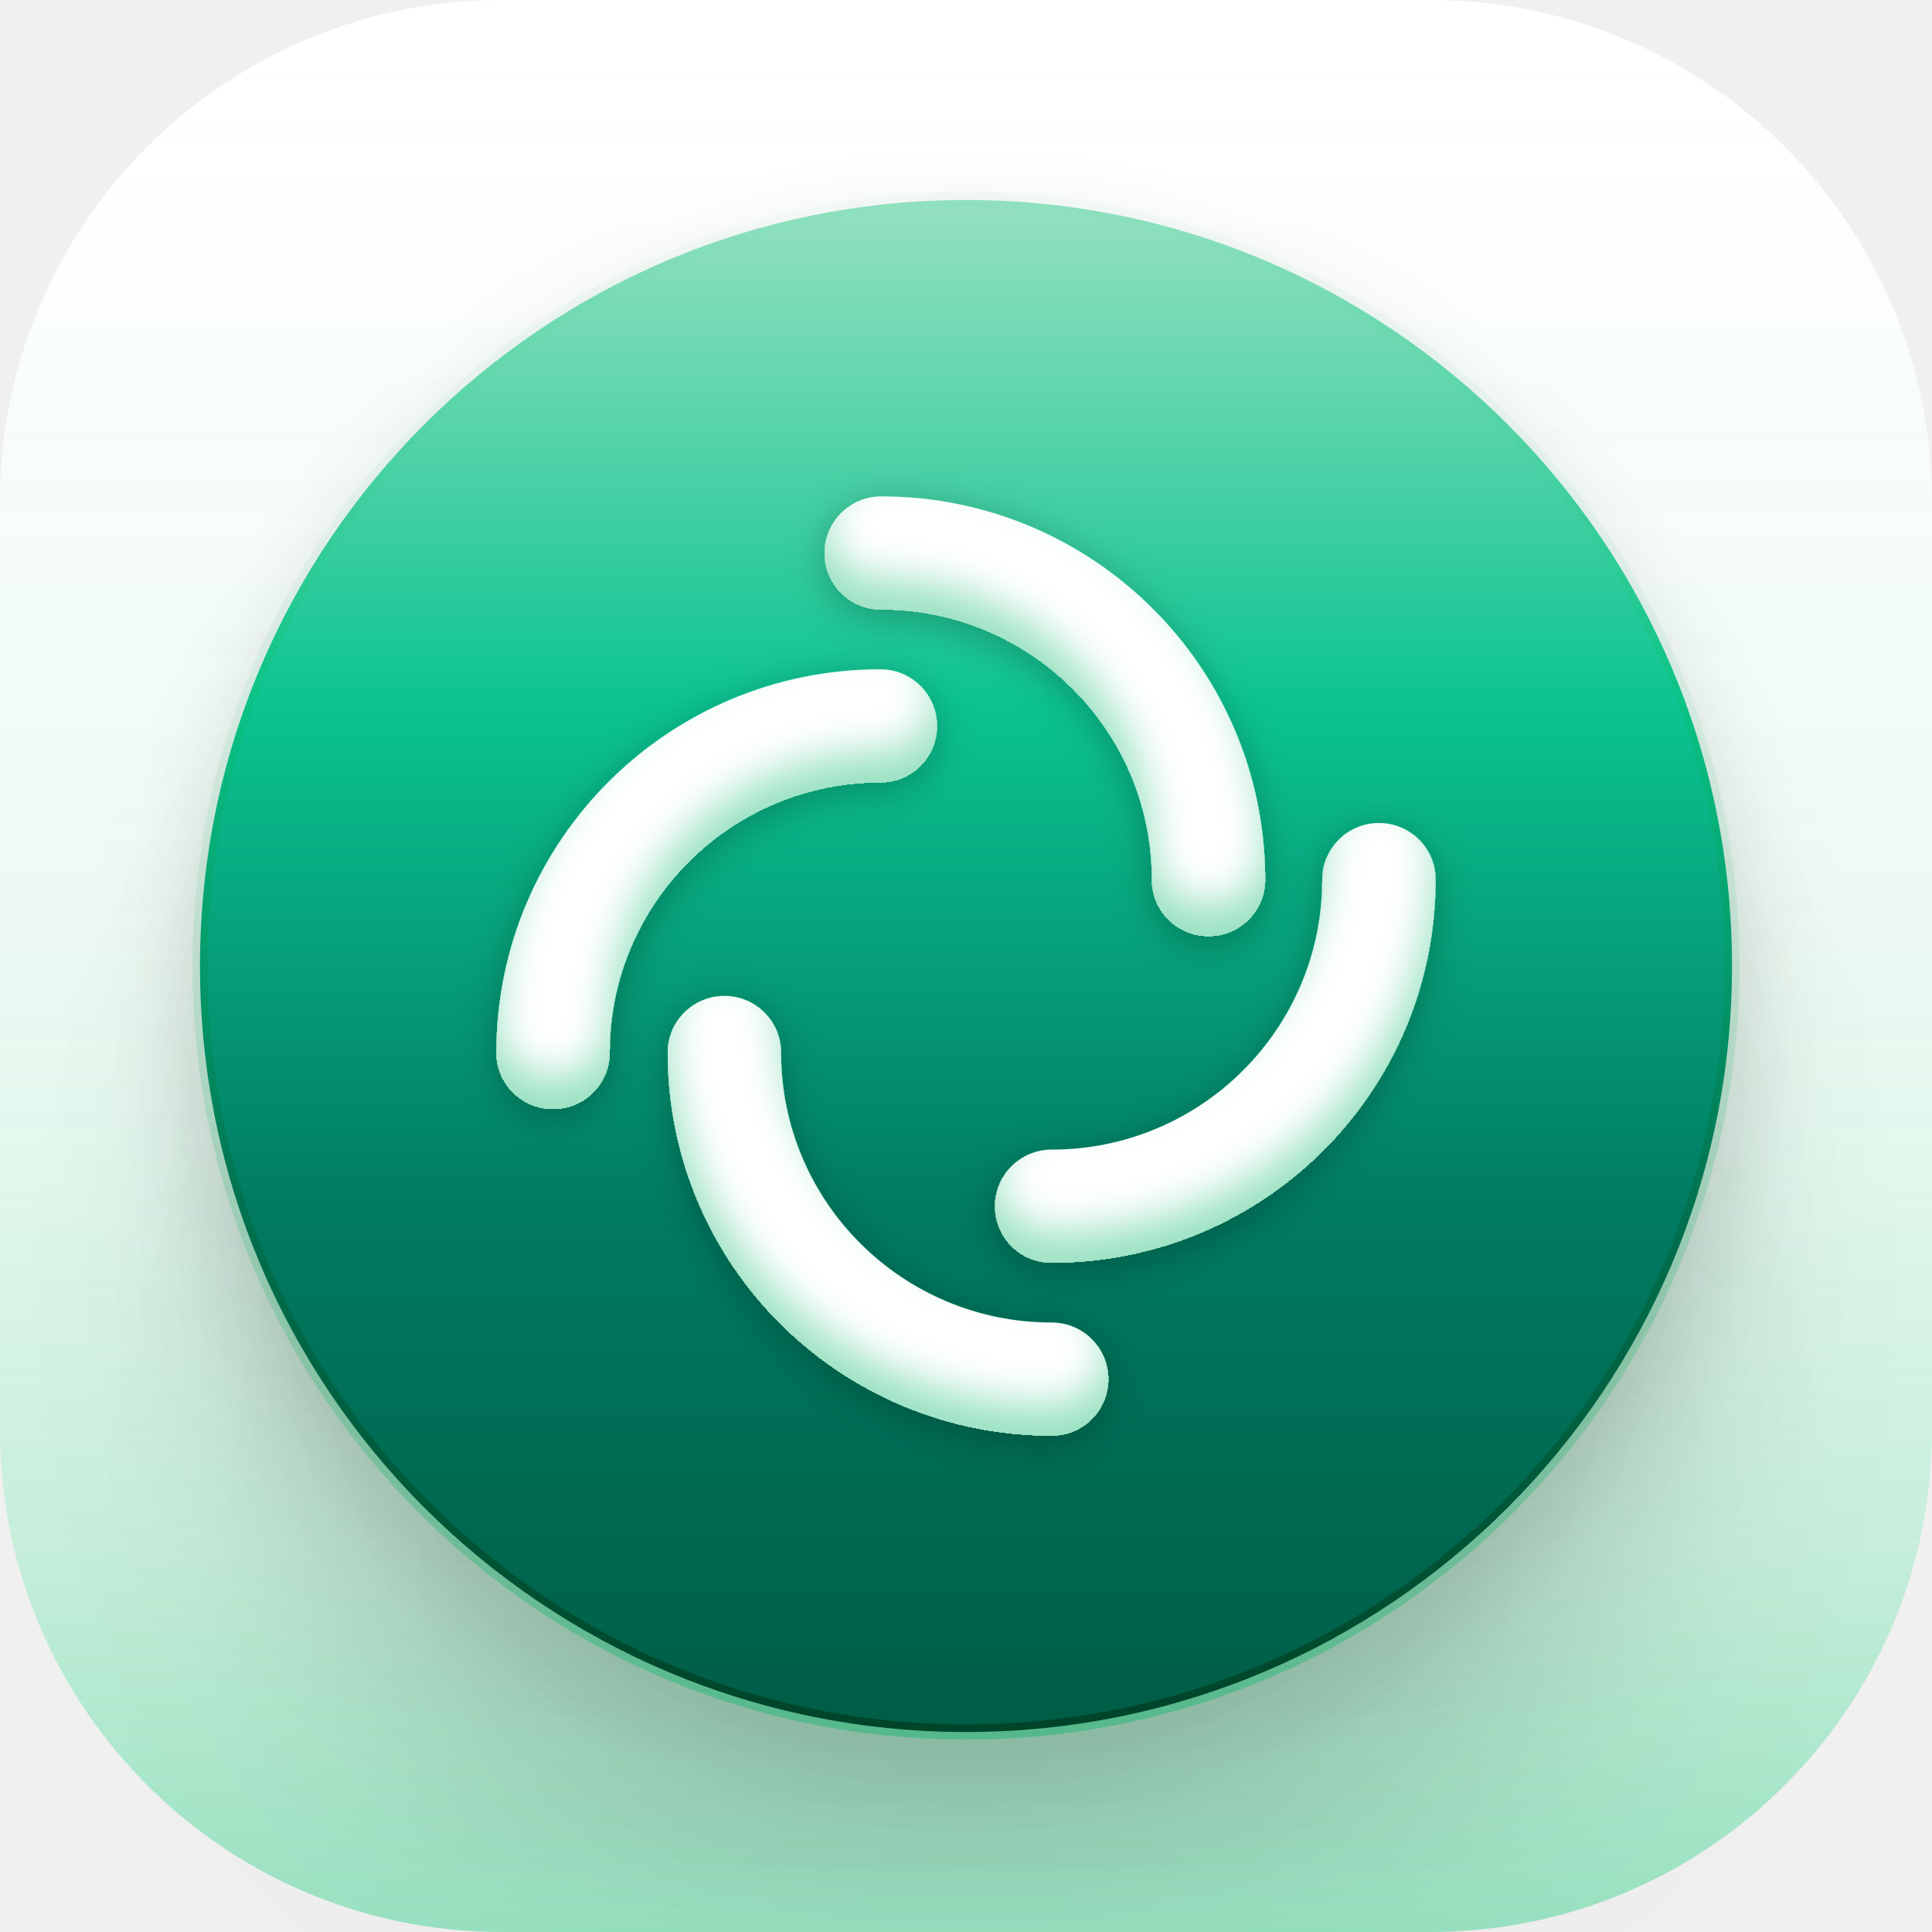
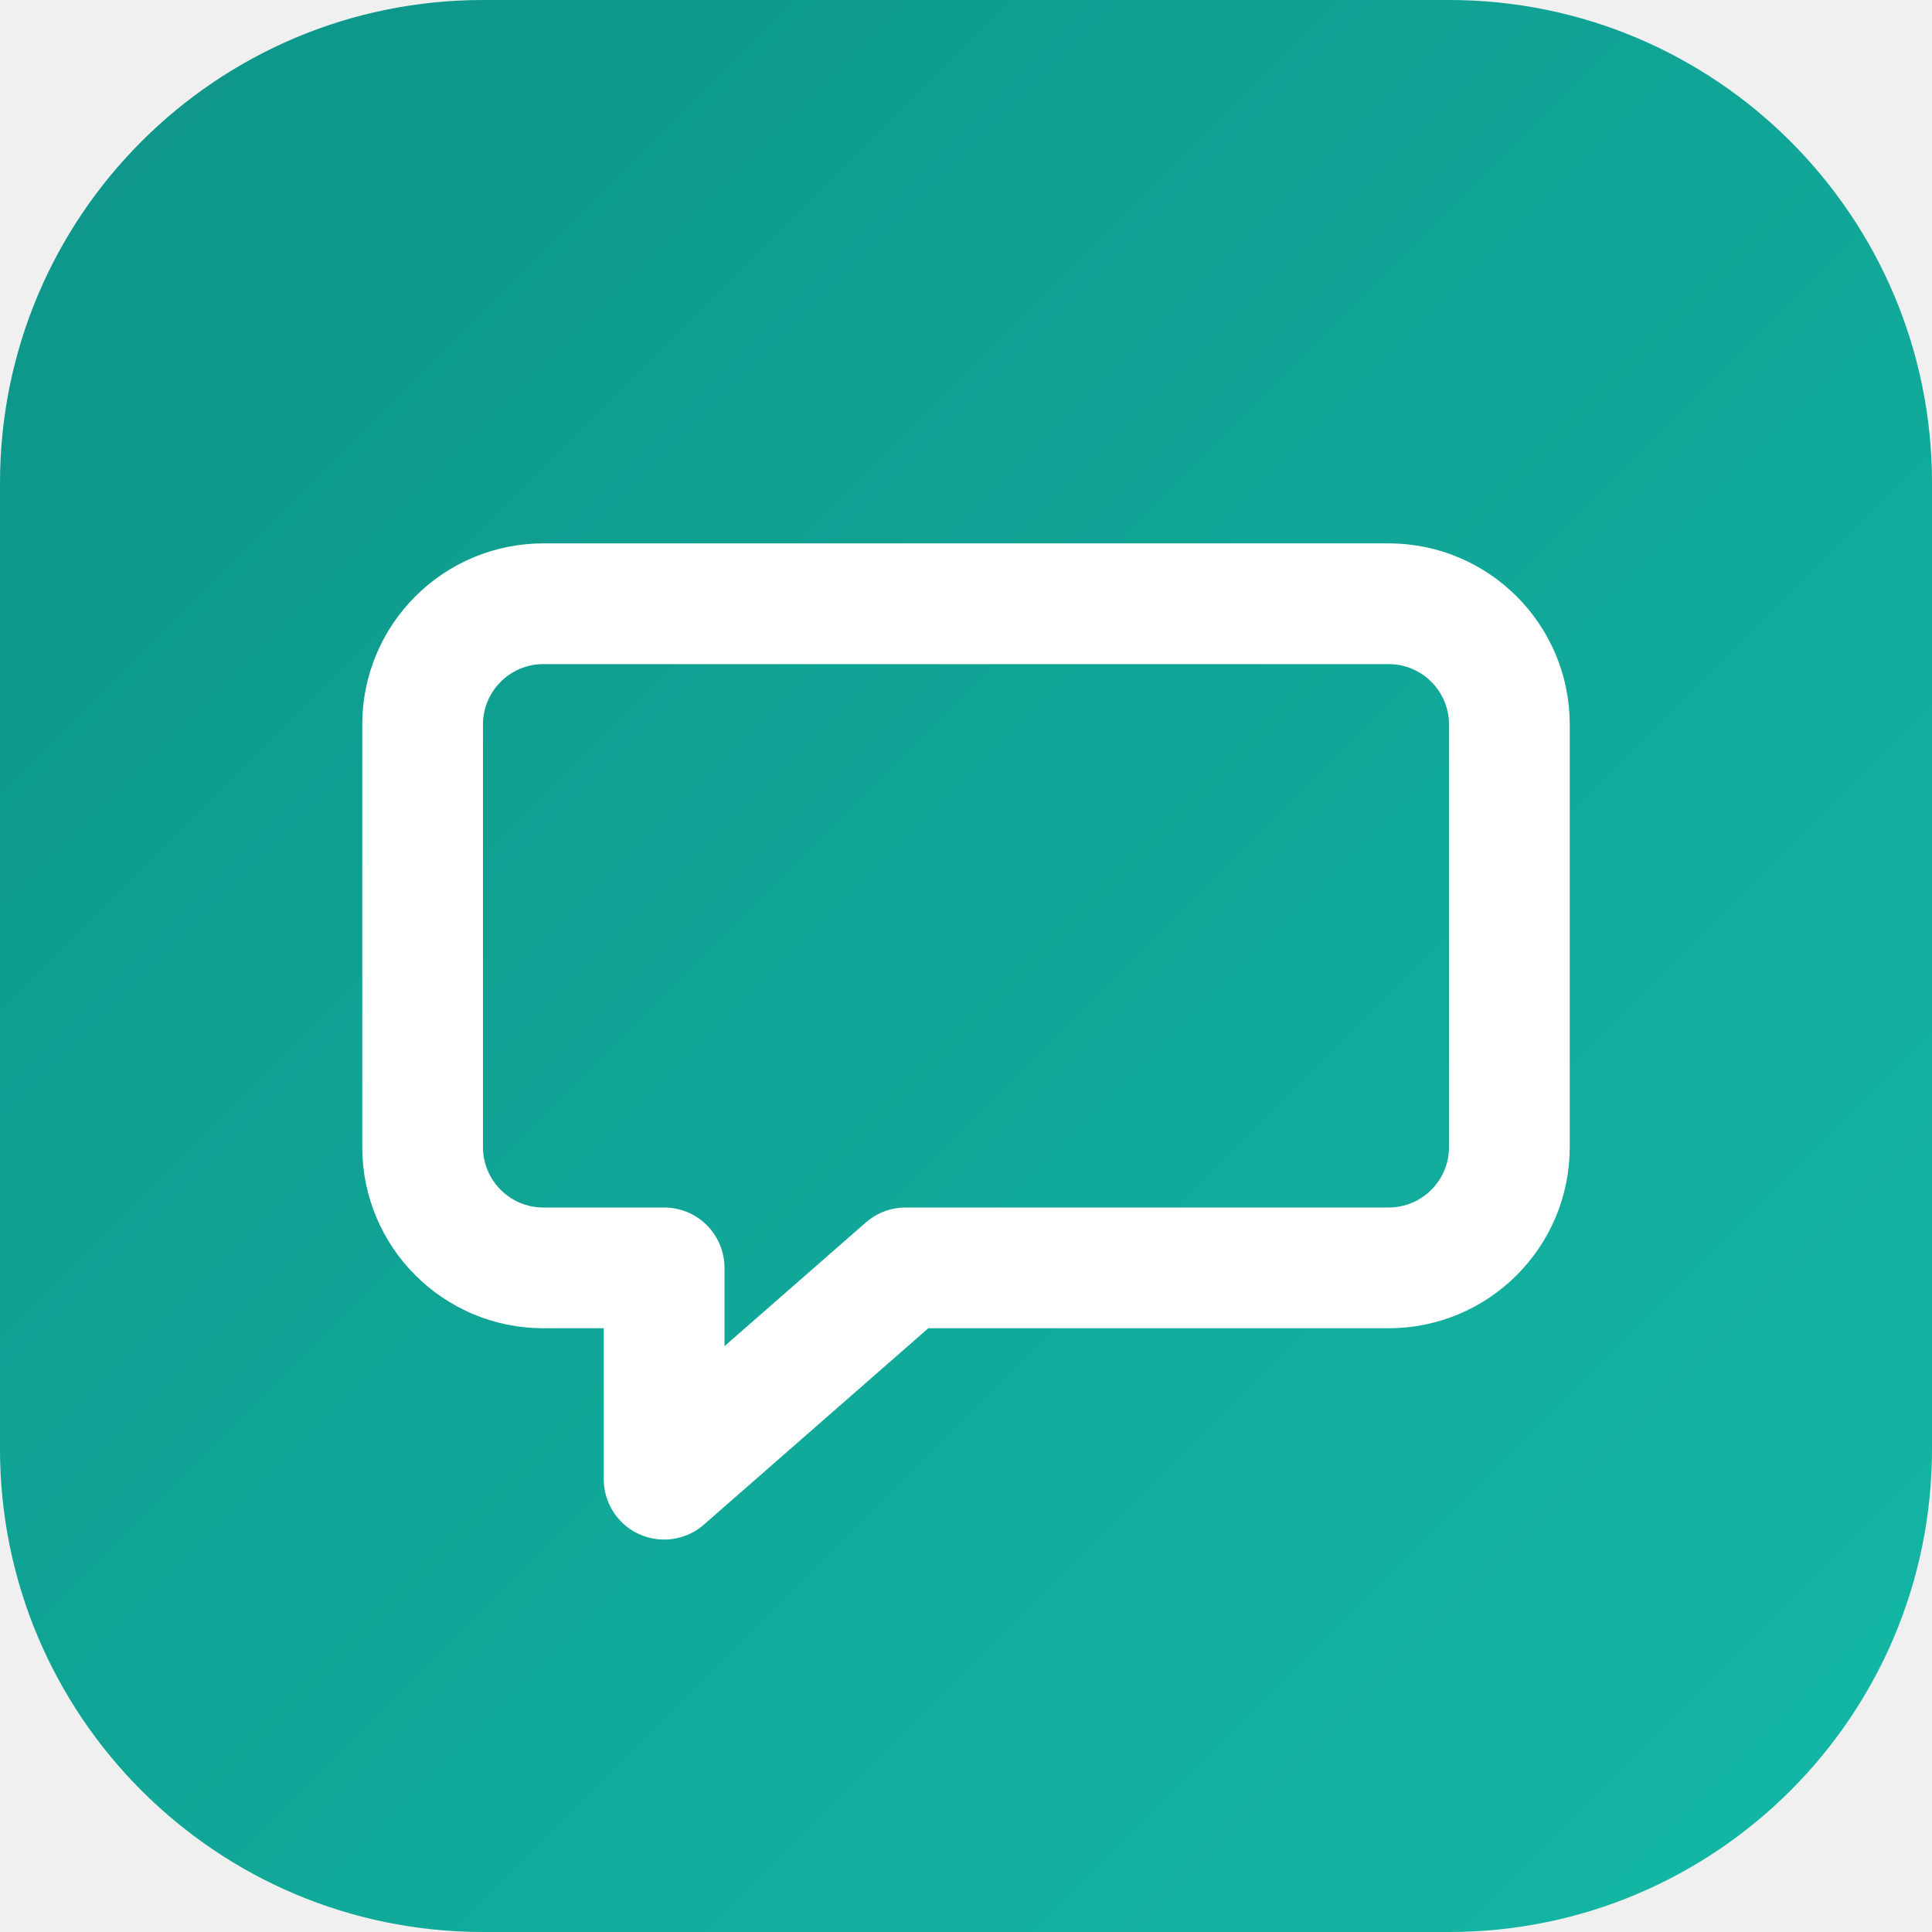
- <svg xmlns="http://www.w3.org/2000/svg" width="1024" height="1024" viewBox="0 0 1024 1024" fill="none">
-   <g clip-path="url(#clip0_178_1078)">
-     <mask id="mask0_178_1078" style="mask-type:alpha" maskUnits="userSpaceOnUse" x="0" y="-1" width="1024" height="1025">
-       <rect x="0.5" y="0.5" width="1023" height="1023" rx="265.5" fill="white" stroke="#8D8D8D" />
-     </mask>
-     <g mask="url(#mask0_178_1078)">
-       <rect width="1024" height="1024" fill="white" />
-       <rect width="1024" height="1024" fill="url(#paint0_linear_178_1078)" />
-     </g>
-     <g filter="url(#filter0_dddd_178_1078)">
-       <path d="M512 106C736.228 106 918 287.772 918 512C918 736.228 736.228 918 512 918C287.772 918 106 736.228 106 512C106 287.772 287.772 106 512 106Z" fill="url(#paint1_linear_178_1078)" />
-       <path d="M512 106C736.228 106 918 287.772 918 512C918 736.228 736.228 918 512 918C287.772 918 106 736.228 106 512C106 287.772 287.772 106 512 106Z" stroke="url(#paint2_linear_178_1078)" stroke-width="8" style="mix-blend-mode:color-burn" />
-       <g filter="url(#filter1_di_178_1078)">
-         <path fill-rule="evenodd" clip-rule="evenodd" d="M437.051 293.072C437.051 276.525 450.493 263.111 467.075 263.111C579.458 263.111 670.564 354.027 670.564 466.178C670.564 482.725 657.122 496.139 640.54 496.139C623.959 496.139 610.517 482.725 610.517 466.178C610.517 387.121 546.296 323.033 467.075 323.033C450.493 323.033 437.051 309.619 437.051 293.072Z" fill="white" />
-         <path fill-rule="evenodd" clip-rule="evenodd" d="M730.866 436.217C747.447 436.217 760.889 449.631 760.889 466.178C760.889 578.328 669.784 669.244 557.4 669.244C540.819 669.244 527.377 655.83 527.377 639.283C527.377 622.737 540.819 609.323 557.4 609.323C636.621 609.323 700.843 545.234 700.843 466.178C700.843 449.631 714.285 436.217 730.866 436.217Z" fill="white" />
-         <path fill-rule="evenodd" clip-rule="evenodd" d="M587.421 730.924C587.421 747.471 573.979 760.884 557.398 760.884C445.014 760.884 353.909 669.968 353.909 557.818C353.909 541.271 367.351 527.857 383.932 527.857C400.513 527.857 413.955 541.271 413.955 557.818C413.955 636.875 478.176 700.963 557.398 700.963C573.979 700.963 587.421 714.377 587.421 730.924Z" fill="white" />
-         <path fill-rule="evenodd" clip-rule="evenodd" d="M293.134 587.779C276.553 587.779 263.111 574.365 263.111 557.818C263.111 445.668 354.216 354.751 466.6 354.751C483.182 354.751 496.623 368.165 496.623 384.712C496.623 401.259 483.182 414.673 466.6 414.673C387.379 414.673 323.158 478.761 323.158 557.818C323.158 574.365 309.716 587.779 293.134 587.779Z" fill="white" />
-       </g>
-     </g>
-   </g>
+ <svg xmlns="http://www.w3.org/2000/svg" width="1024" height="1024" viewBox="0 0 64 64" role="img" aria-label="Family Chat">
  <defs>
-     <filter id="filter0_dddd_178_1078" x="-18" y="78" width="1060" height="1266" filterUnits="userSpaceOnUse" color-interpolation-filters="sRGB">
-       <feFlood flood-opacity="0" result="BackgroundImageFix" />
-       <feColorMatrix in="SourceAlpha" type="matrix" values="0 0 0 0 0 0 0 0 0 0 0 0 0 0 0 0 0 0 127 0" result="hardAlpha" />
-       <feOffset dy="18" />
-       <feGaussianBlur stdDeviation="21" />
-       <feColorMatrix type="matrix" values="0 0 0 0 0 0 0 0 0 0 0 0 0 0 0 0 0 0 0.1 0" />
-       <feBlend mode="normal" in2="BackgroundImageFix" result="effect1_dropShadow_178_1078" />
-       <feColorMatrix in="SourceAlpha" type="matrix" values="0 0 0 0 0 0 0 0 0 0 0 0 0 0 0 0 0 0 127 0" result="hardAlpha" />
-       <feOffset dy="76" />
-       <feGaussianBlur stdDeviation="38" />
-       <feColorMatrix type="matrix" values="0 0 0 0 0 0 0 0 0 0 0 0 0 0 0 0 0 0 0.08 0" />
-       <feBlend mode="normal" in2="effect1_dropShadow_178_1078" result="effect2_dropShadow_178_1078" />
-       <feColorMatrix in="SourceAlpha" type="matrix" values="0 0 0 0 0 0 0 0 0 0 0 0 0 0 0 0 0 0 127 0" result="hardAlpha" />
-       <feOffset dy="170" />
-       <feGaussianBlur stdDeviation="51" />
-       <feColorMatrix type="matrix" values="0 0 0 0 0 0 0 0 0 0 0 0 0 0 0 0 0 0 0.05 0" />
-       <feBlend mode="normal" in2="effect2_dropShadow_178_1078" result="effect3_dropShadow_178_1078" />
-       <feColorMatrix in="SourceAlpha" type="matrix" values="0 0 0 0 0 0 0 0 0 0 0 0 0 0 0 0 0 0 127 0" result="hardAlpha" />
-       <feOffset dy="302" />
-       <feGaussianBlur stdDeviation="60" />
-       <feColorMatrix type="matrix" values="0 0 0 0 0 0 0 0 0 0 0 0 0 0 0 0 0 0 0.01 0" />
-       <feBlend mode="normal" in2="effect3_dropShadow_178_1078" result="effect4_dropShadow_178_1078" />
-       <feBlend mode="normal" in="SourceGraphic" in2="effect4_dropShadow_178_1078" result="shape" />
-     </filter>
-     <filter id="filter1_di_178_1078" x="243.111" y="247.111" width="537.778" height="537.773" filterUnits="userSpaceOnUse" color-interpolation-filters="sRGB">
-       <feFlood flood-opacity="0" result="BackgroundImageFix" />
-       <feColorMatrix in="SourceAlpha" type="matrix" values="0 0 0 0 0 0 0 0 0 0 0 0 0 0 0 0 0 0 127 0" result="hardAlpha" />
-       <feOffset dy="4" />
-       <feGaussianBlur stdDeviation="10" />
-       <feComposite in2="hardAlpha" operator="out" />
-       <feColorMatrix type="matrix" values="0 0 0 0 0 0 0 0 0 0 0 0 0 0 0 0 0 0 0.25 0" />
-       <feBlend mode="normal" in2="BackgroundImageFix" result="effect1_dropShadow_178_1078" />
-       <feBlend mode="normal" in="SourceGraphic" in2="effect1_dropShadow_178_1078" result="shape" />
-       <feColorMatrix in="SourceAlpha" type="matrix" values="0 0 0 0 0 0 0 0 0 0 0 0 0 0 0 0 0 0 127 0" result="hardAlpha" />
-       <feOffset dy="-16" />
-       <feGaussianBlur stdDeviation="11" />
-       <feComposite in2="hardAlpha" operator="arithmetic" k2="-1" k3="1" />
-       <feColorMatrix type="matrix" values="0 0 0 0 0.596 0 0 0 0 0.882 0 0 0 0 0.757 0 0 0 1 0" />
-       <feBlend mode="normal" in2="shape" result="effect2_innerShadow_178_1078" />
-     </filter>
-     <linearGradient id="paint0_linear_178_1078" x1="512" y1="1024" x2="512" y2="0" gradientUnits="userSpaceOnUse">
-       <stop stop-color="#04B96A" stop-opacity="0.41" />
-       <stop offset="0.2" stop-color="#07B661" stop-opacity="0.23" />
-       <stop offset="0.4" stop-color="#00B85C" stop-opacity="0.11" />
-       <stop offset="0.6" stop-color="#16BB69" stop-opacity="0.06" />
-       <stop offset="0.8" stop-color="#16BB79" stop-opacity="0.03" />
-       <stop offset="1" stop-color="white" stop-opacity="0" />
+     <linearGradient id="fcg" x1="0" y1="0" x2="1" y2="1">
+       <stop offset="0" stop-color="#0d9488" />
+       <stop offset="1" stop-color="#14b8a6" />
    </linearGradient>
-     <linearGradient id="paint1_linear_178_1078" x1="512" y1="102" x2="512" y2="922" gradientUnits="userSpaceOnUse">
-       <stop stop-color="#98E1C1" />
-       <stop offset="0.33" stop-color="#0BC491" />
-       <stop offset="0.66" stop-color="#007A61" />
-       <stop offset="1" stop-color="#005C45" />
-     </linearGradient>
-     <linearGradient id="paint2_linear_178_1078" x1="512" y1="102" x2="512" y2="922" gradientUnits="userSpaceOnUse">
-       <stop stop-color="#16BB79" stop-opacity="0.03" />
-       <stop offset="0.25" stop-color="#16BB69" stop-opacity="0.06" />
-       <stop offset="0.5" stop-color="#00B85C" stop-opacity="0.11" />
-       <stop offset="0.75" stop-color="#07B661" stop-opacity="0.23" />
-       <stop offset="1" stop-color="#04B96A" stop-opacity="0.41" />
-     </linearGradient>
-     <clipPath id="clip0_178_1078">
-       <rect width="1024" height="1024" fill="white" />
-     </clipPath>
  </defs>
+   <rect width="64" height="64" rx="16" fill="url(#fcg)" />
+   <path d="M18 20h28a4 4 0 0 1 4 4v14a4 4 0 0 1-4 4H30l-8 7v-7h-4a4 4 0 0 1-4-4V24a4 4 0 0 1 4-4z" fill="none" stroke="#fff" stroke-width="4" stroke-linejoin="round" />
</svg>
